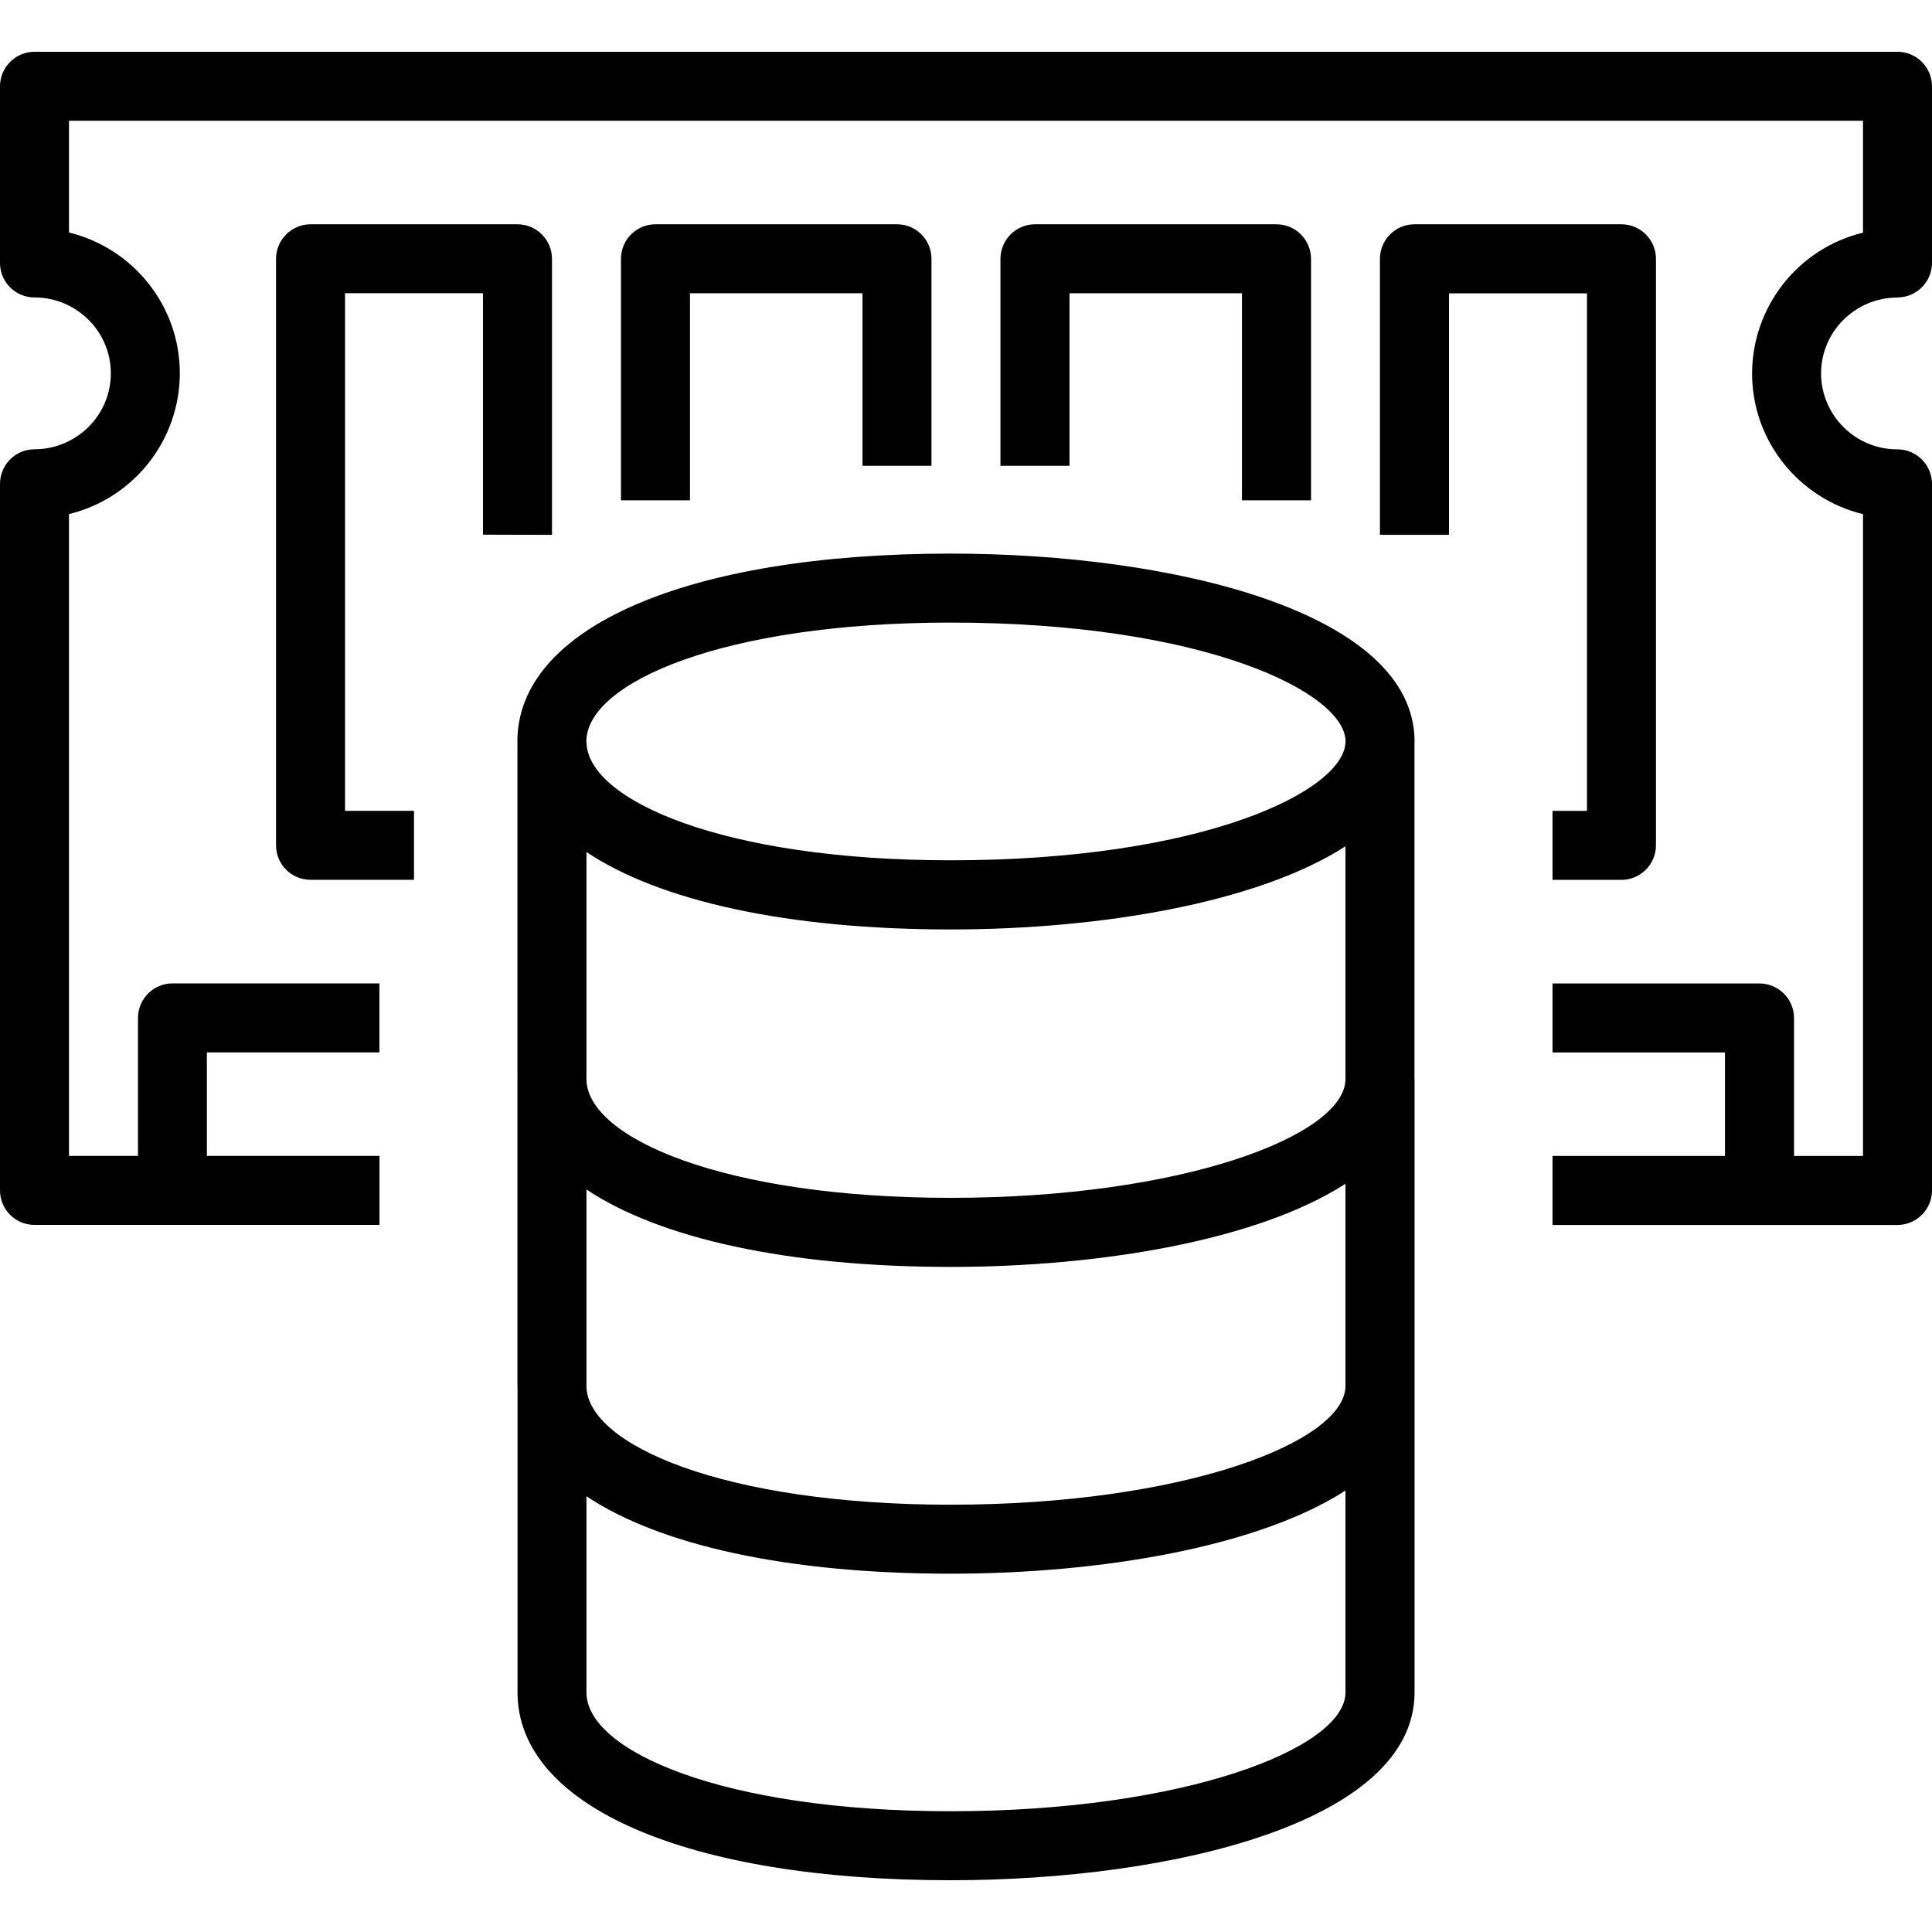
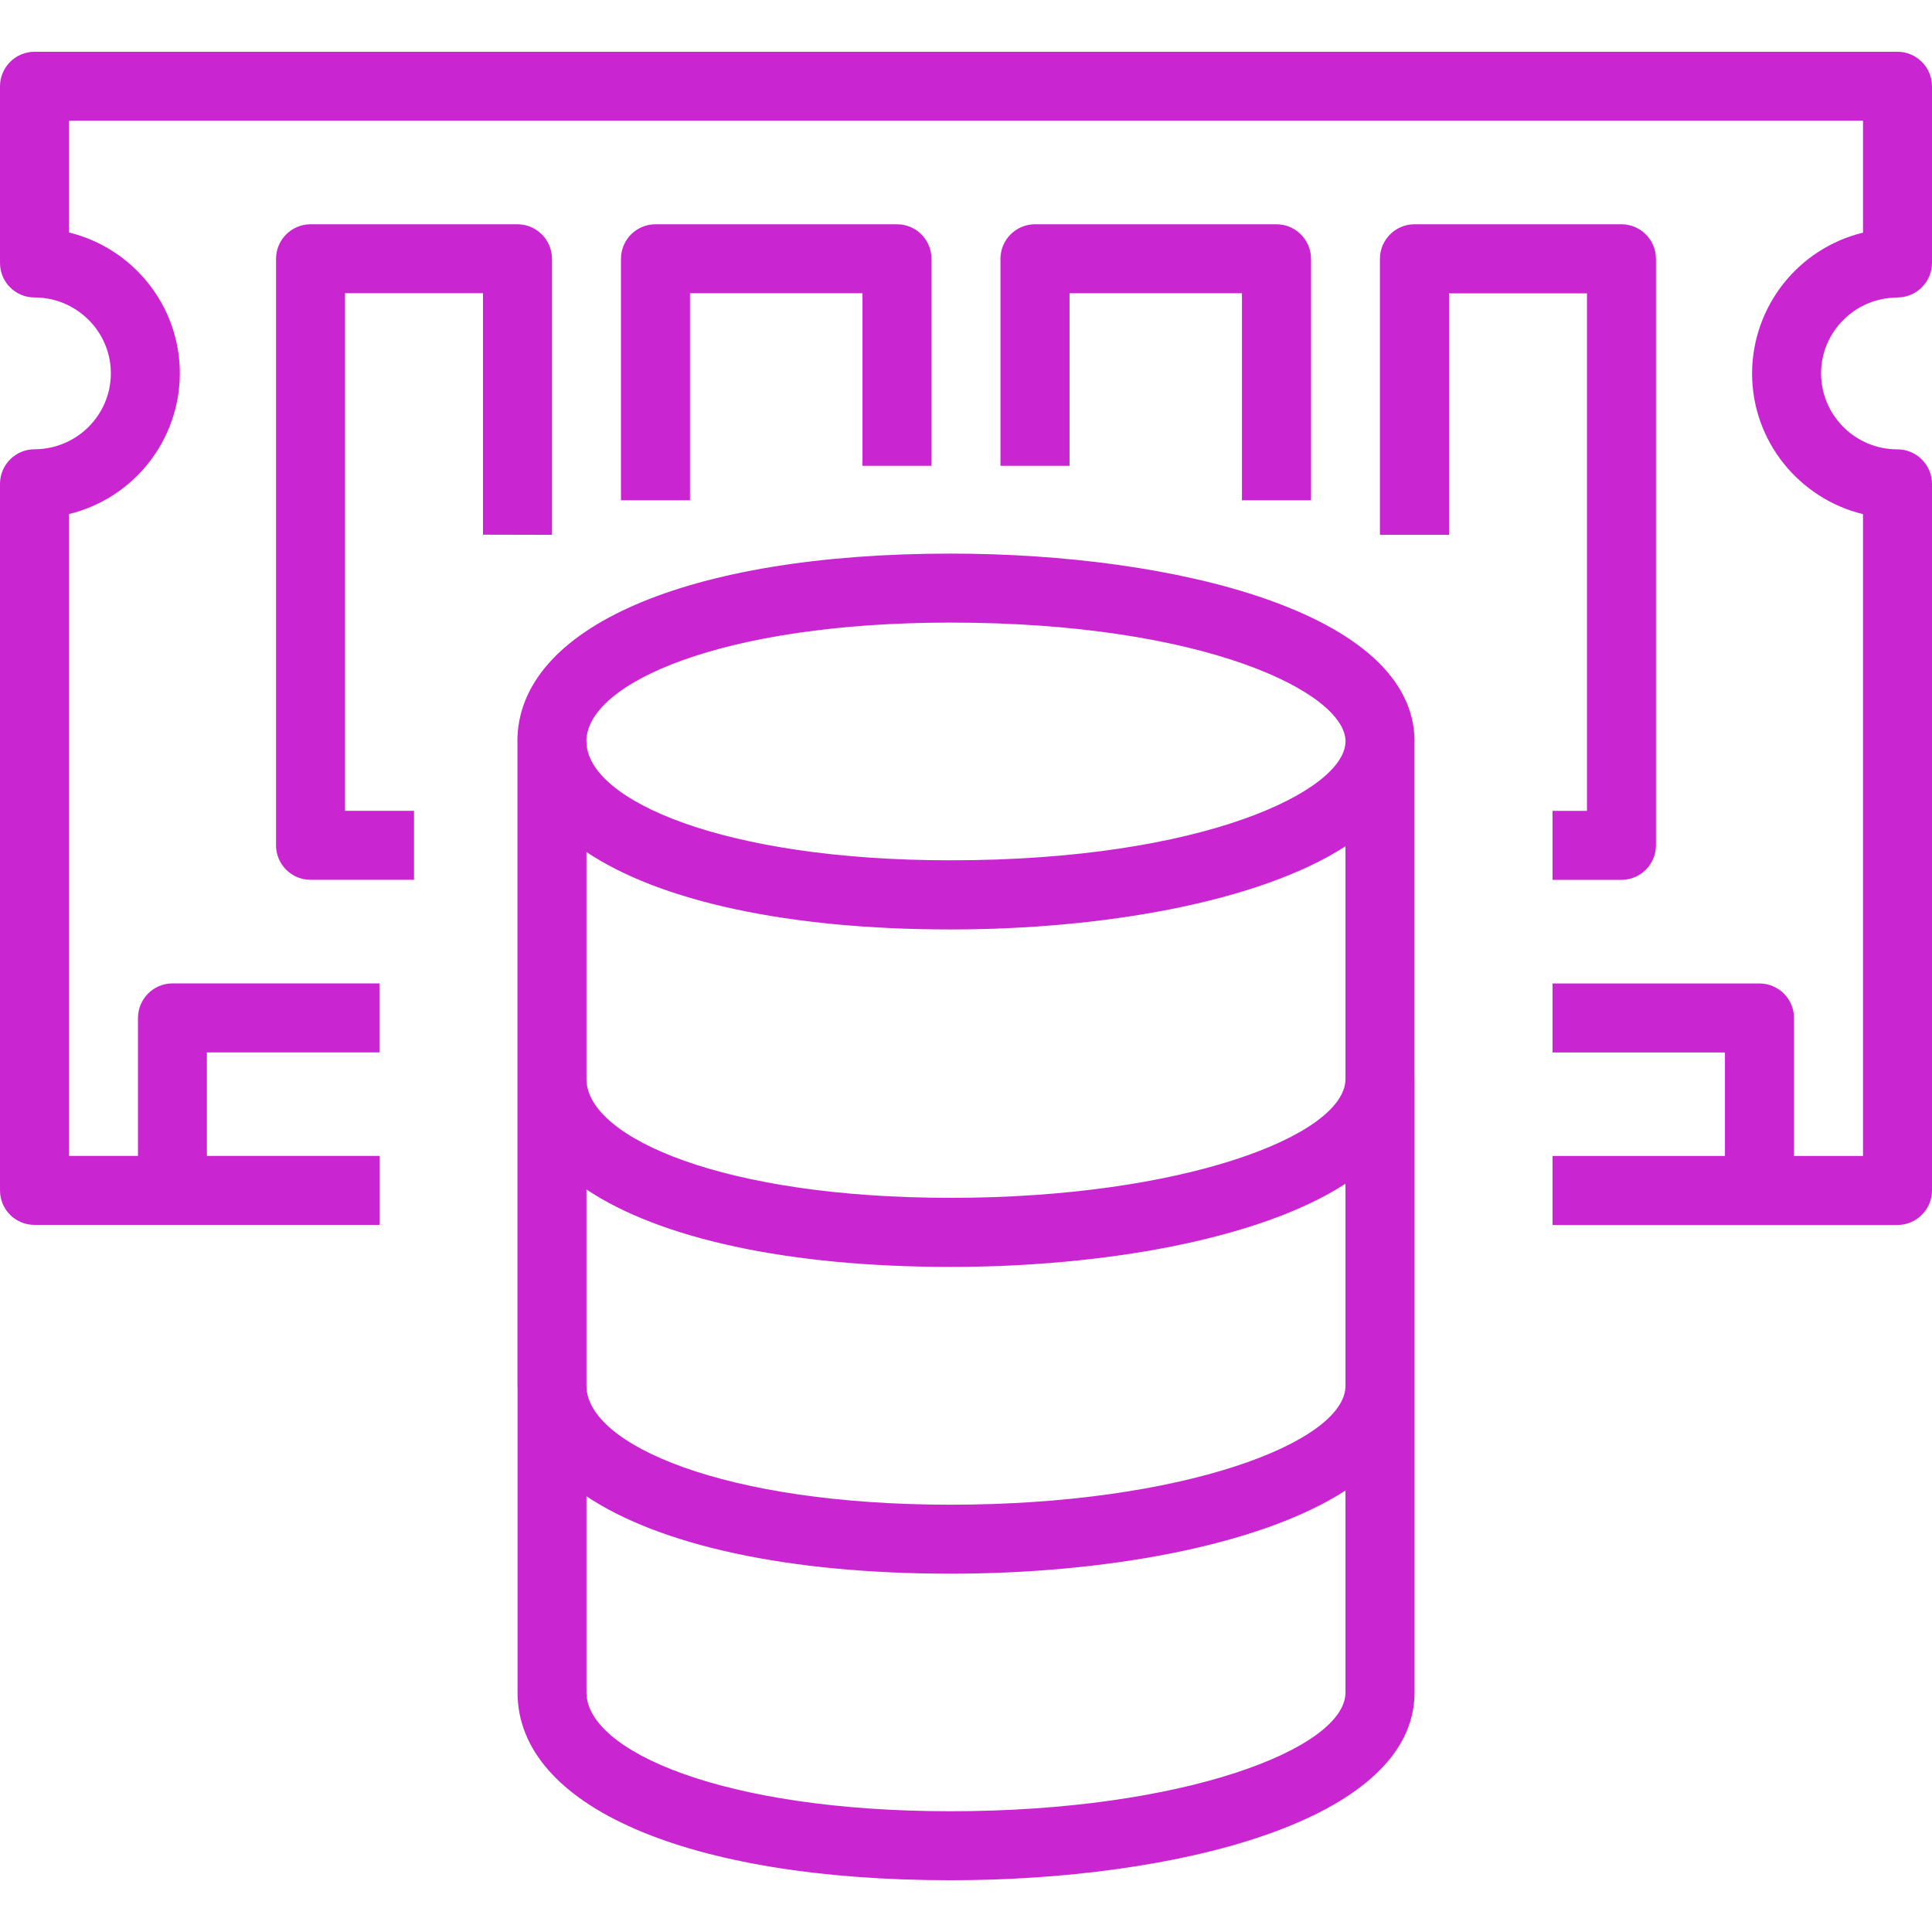
- <svg xmlns="http://www.w3.org/2000/svg" role="img" viewBox="0 0 24 24">
+ <svg xmlns="http://www.w3.org/2000/svg" fill="#C925D1" role="img" viewBox="0 0 24 24">
  <path d="M16.714 21.024v-2.508c-1.086.701-3.041 1.033-4.905 1.033-2.031 0-3.615-.355-4.524-.962v2.437c0 .726 1.692 1.476 4.524 1.476 2.89 0 4.905-.778 4.905-1.476m-4.905-5.286c-2.031 0-3.615-.355-4.524-.962v2.447c.014.723 1.703 1.469 4.524 1.469 2.882 0 4.892-.774 4.905-1.47v-2.517c-1.086.702-3.041 1.033-4.905 1.033zm4.905-2.327v-2.898c-1.086.701-3.041 1.033-4.905 1.033-2.031 0-3.615-.354-4.524-.962v2.828c.014.723 1.703 1.468 4.524 1.468 2.882 0 4.892-.773 4.905-1.47m-9.43-4.2v.004h.001v.005c.014.723 1.703 1.468 4.524 1.468 3.147 0 4.892-.866 4.905-1.47v-.003l.001-.003c0-.604-1.747-1.477-4.906-1.477-2.833 0-4.525.75-4.525 1.477m10.287.011v4.181h.001v7.621c0 1.603-2.988 2.333-5.763 2.333-3.268 0-5.38-.916-5.38-2.333v-3.796l-.002-.013h.001v-3.798l-.001-.014h.001V9.225l-.001-.013c0-1.418 2.113-2.335 5.382-2.335 2.776 0 5.763.73 5.763 2.335zm6-5.527A.43.43 0 0 0 24 3.266V1.072a.43.43 0 0 0-.429-.429H.428A.43.43 0 0 0 0 1.072v2.194c0 .237.191.429.428.429.523 0 .949.423.949.943s-.426.943-.949.943A.43.43 0 0 0 0 6.009v8.778c0 .237.191.429.428.429h4.286v-.857H2.57v-1.286h2.143v-.857H2.142a.43.43 0 0 0-.428.428v1.715H.857V6.386a1.804 1.804 0 0 0 1.377-1.748c0-.846-.587-1.557-1.377-1.75V1.5h22.286V2.89a1.805 1.805 0 0 0-1.378 1.749c0 .845.588 1.556 1.378 1.748v7.973h-.857v-1.715a.43.43 0 0 0-.429-.428h-2.571v.857h2.142v1.286h-2.142v.857h4.285a.43.43 0 0 0 .429-.429V6.01a.43.43 0 0 0-.429-.428.947.947 0 0 1-.949-.943c0-.52.426-.943.95-.943zM6.857 6.644v-3.43a.43.43 0 0 0-.428-.428H3.857a.43.43 0 0 0-.428.429V10.5c0 .237.191.429.428.429h1.286v-.857h-.857v-6.43H6v3zm12.857 3.429h-.428v.857h.857a.43.43 0 0 0 .428-.429V3.215a.43.43 0 0 0-.428-.429H17.57a.43.43 0 0 0-.428.429v3.429H18v-3h1.714zm-3.428-3.858v-3a.43.43 0 0 0-.43-.429h-3a.43.43 0 0 0-.428.429v2.571h.858V3.643h2.142v2.572zm-5.572-.429V3.643H8.571v2.572h-.857v-3c0-.237.192-.429.429-.429h3c.237 0 .428.192.428.429v2.571z" />
</svg>
